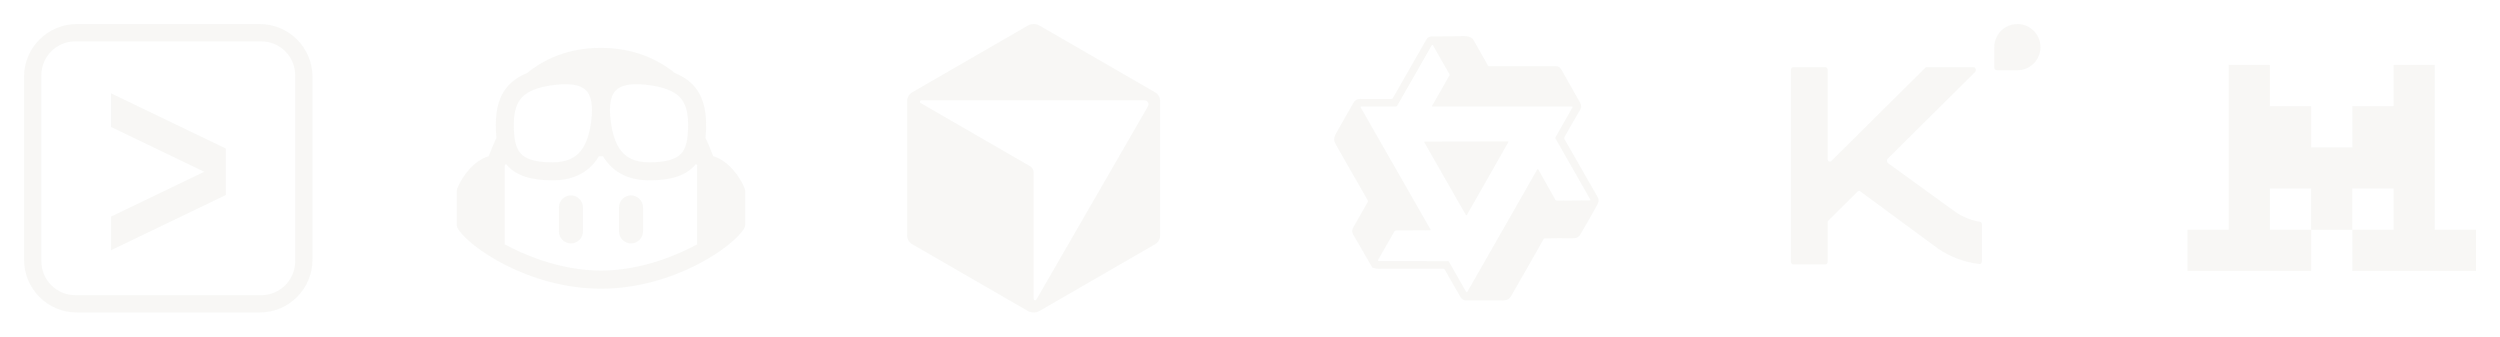
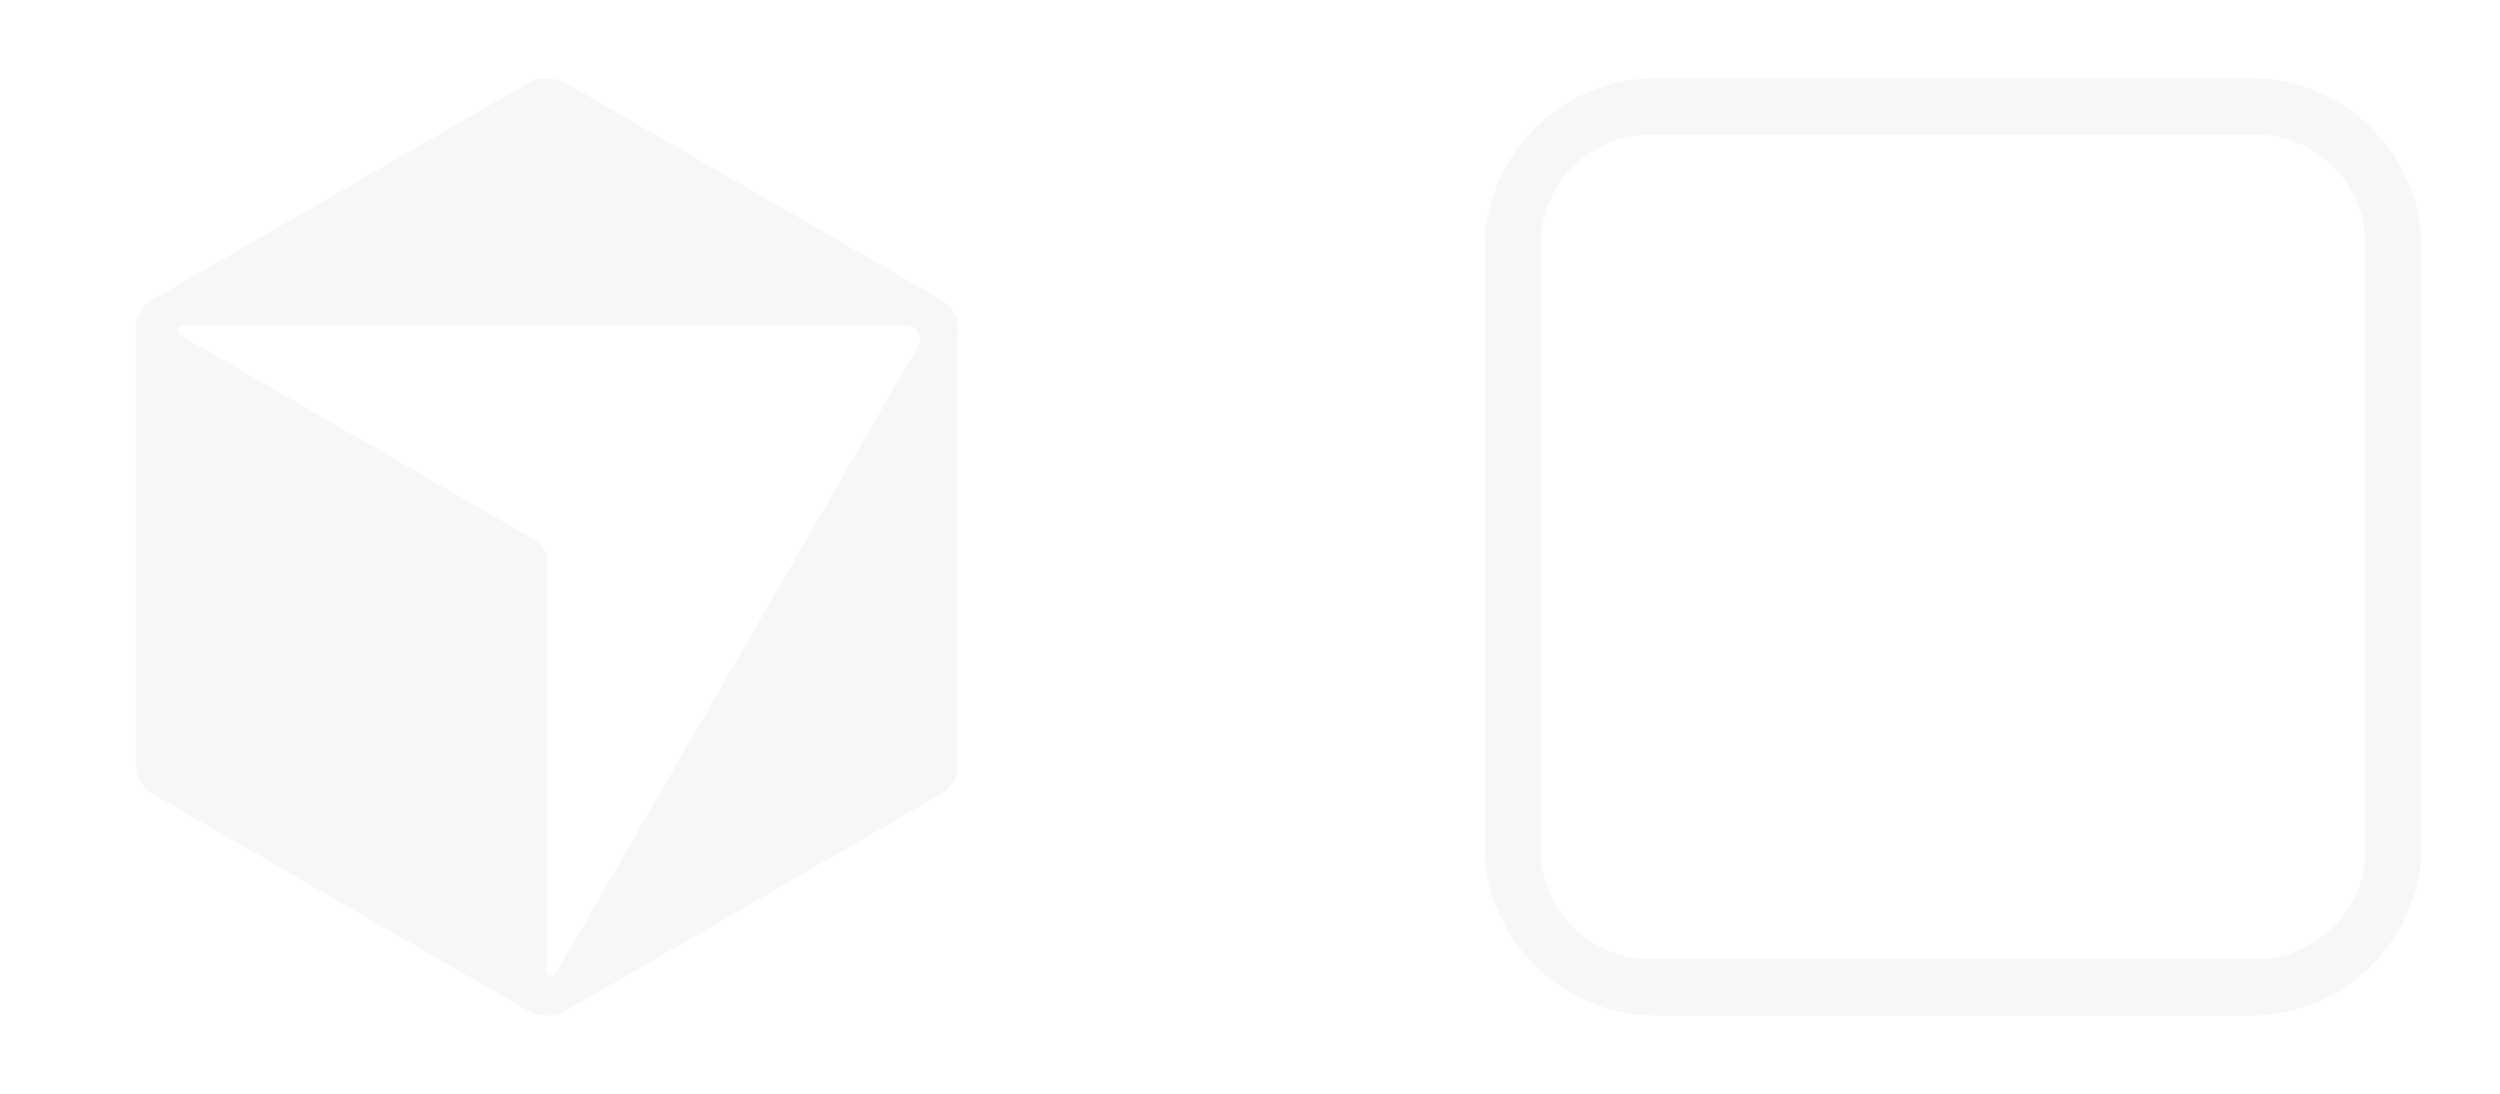
- <svg xmlns="http://www.w3.org/2000/svg" viewBox="-2 -2 208 28" width="312" height="42" role="img" aria-label="Gemini CLI, GitHub Copilot, Cursor, Qwen (Alibaba), Kimi (Moonshot), Mistral">
+ <svg xmlns="http://www.w3.org/2000/svg" viewBox="-2 -2 64 28" width="96" height="42" role="img" aria-label="Cursor, Gemini CLI">
  <g opacity="0.38">
-     <path transform="translate(0 0)" d="M16.793 10.358v3.867L7.236 18.82v-2.8l7.751-3.728-7.75-3.728V5.763l9.556 4.595z" fill="#ecebe6" fill-rule="evenodd" />
-     <path transform="translate(0 0)" d="M19.608 0A4.392 4.392 0 0124 4.392v15.216A4.392 4.392 0 0119.608 24H4.392A4.392 4.392 0 010 19.608V4.392A4.392 4.392 0 014.392 0h15.216zM4.26 1.444A2.816 2.816 0 001.444 4.26v15.48a2.816 2.816 0 002.816 2.816h15.48a2.816 2.816 0 002.816-2.816V4.26a2.816 2.816 0 00-2.816-2.816H4.26z" fill="#ecebe6" fill-rule="evenodd" />
-     <path transform="translate(36 0)" d="M23.922 16.997C23.061 18.492 18.063 22.02 12 22.02 5.937 22.02.939 18.492.078 16.997A.641.641 0 0 1 0 16.741v-2.869a.883.883 0 0 1 .053-.22c.372-.935 1.347-2.292 2.605-2.656.167-.429.414-1.055.644-1.517a10.098 10.098 0 0 1-.052-1.086c0-1.331.282-2.499 1.132-3.368.397-.406.89-.717 1.474-.952C7.255 2.937 9.248 1.98 11.978 1.98c2.731 0 4.767.957 6.166 2.093.584.235 1.077.546 1.474.952.85.869 1.132 2.037 1.132 3.368 0 .368-.014.733-.052 1.086.23.462.477 1.088.644 1.517 1.258.364 2.233 1.721 2.605 2.656a.841.841 0 0 1 .053.22v2.869a.641.641 0 0 1-.078.256Zm-11.75-5.992h-.344a4.359 4.359 0 0 1-.355.508c-.77.947-1.918 1.492-3.508 1.492-1.725 0-2.989-.359-3.782-1.259a2.137 2.137 0 0 1-.085-.104L4 11.746v6.585c1.435.779 4.514 2.179 8 2.179 3.486 0 6.565-1.4 8-2.179v-6.585l-.098-.104s-.033.045-.085.104c-.793.9-2.057 1.259-3.782 1.259-1.59 0-2.738-.545-3.508-1.492a4.359 4.359 0 0 1-.355-.508Zm2.328 3.25c.549 0 1 .451 1 1v2c0 .549-.451 1-1 1-.549 0-1-.451-1-1v-2c0-.549.451-1 1-1Zm-5 0c.549 0 1 .451 1 1v2c0 .549-.451 1-1 1-.549 0-1-.451-1-1v-2c0-.549.451-1 1-1Zm3.313-6.185c.136 1.057.403 1.913.878 2.497.442.544 1.134.938 2.344.938 1.573 0 2.292-.337 2.657-.751.384-.435.558-1.15.558-2.361 0-1.14-.243-1.847-.705-2.319-.477-.488-1.319-.862-2.824-1.025-1.487-.161-2.192.138-2.533.529-.269.307-.437.808-.438 1.578v.021c0 .265.021.562.063.893Zm-1.626 0c.042-.331.063-.628.063-.894v-.02c-.001-.77-.169-1.271-.438-1.578-.341-.391-1.046-.69-2.533-.529-1.505.163-2.347.537-2.824 1.025-.462.472-.705 1.179-.705 2.319 0 1.211.175 1.926.558 2.361.365.414 1.084.751 2.657.751 1.21 0 1.902-.394 2.344-.938.475-.584.742-1.44.878-2.497Z" fill="#ecebe6" />
-     <path transform="translate(72 0)" d="M22.106 5.68L12.5.135a.998.998 0 00-.998 0L1.893 5.68a.84.84 0 00-.419.726v11.186c0 .3.16.577.42.727l9.607 5.547a.999.999 0 00.998 0l9.608-5.547a.84.84 0 00.42-.727V6.407a.84.84 0 00-.42-.726zm-.603 1.176L12.228 22.92c-.063.108-.228.064-.228-.061V12.34a.59.59 0 00-.295-.51l-9.11-5.26c-.107-.062-.063-.228.062-.228h18.55c.264 0 .428.286.296.514z" fill="#ecebe6" fill-rule="evenodd" />
-     <path transform="translate(108 0)" d="M12.604 1.34c.393.69.784 1.382 1.174 2.075a.18.18 0 00.157.091h5.552c.174 0 .322.11.446.327l1.454 2.57c.19.337.24.478.024.837-.26.43-.513.864-.76 1.3l-.367.658c-.106.196-.223.28-.04.512l2.652 4.637c.172.301.111.494-.043.77-.437.785-.882 1.564-1.335 2.34-.159.272-.352.375-.68.37-.777-.016-1.552-.01-2.327.016a.099.099 0 00-.081.05 575.097 575.097 0 01-2.705 4.74c-.169.293-.38.363-.725.364-.997.003-2.002.004-3.017.002a.537.537 0 01-.465-.271l-1.335-2.323a.09.09 0 00-.083-.049H4.982c-.285.03-.553-.001-.805-.092l-1.603-2.77a.543.543 0 01-.002-.54l1.207-2.12a.198.198 0 000-.197 550.951 550.951 0 01-1.875-3.272l-.79-1.395c-.16-.31-.173-.496.095-.965.465-.813.927-1.625 1.387-2.436.132-.234.304-.334.584-.335a338.3 338.3 0 012.589-.001.124.124 0 00.107-.063l2.806-4.895a.488.488 0 01.422-.246c.524-.001 1.053 0 1.583-.006L11.704 1c.341-.003.724.032.9.34zm-3.432.403a.06.06 0 00-.052.03L6.254 6.788a.157.157 0 01-.135.078H3.253c-.056 0-.07.025-.041.074l5.81 10.156c.025.042.013.062-.034.063l-2.795.015a.218.218 0 00-.2.116l-1.32 2.31c-.044.078-.021.118.068.118l5.716.008c.046 0 .08.02.104.061l1.403 2.454c.046.081.092.082.139 0l5.006-8.76.783-1.382a.055.055 0 01.096 0l1.424 2.53a.122.122 0 00.107.062l2.763-.02a.04.04 0 00.035-.02.041.041 0 000-.04l-2.9-5.086a.108.108 0 010-.113l.293-.507 1.12-1.977c.024-.041.012-.062-.035-.062H9.2c-.059 0-.073-.026-.043-.077l1.434-2.505a.107.107 0 000-.114L9.225 1.774a.06.06 0 00-.053-.031zm6.29 8.02c.046 0 .058.02.034.06l-.832 1.465-2.613 4.585a.056.056 0 01-.05.029.058.058 0 01-.05-.029L8.498 9.841c-.02-.034-.01-.052.028-.054l.216-.012 6.722-.012z" fill="#ecebe6" fill-rule="evenodd" />
-     <path transform="translate(144 0)" d="M21.846 0a1.923 1.923 0 110 3.846H20.15a.226.226 0 01-.227-.226V1.923C19.923.861 20.784 0 21.846 0z" fill="#ecebe6" fill-rule="evenodd" />
-     <path transform="translate(144 0)" d="M11.065 11.199l7.257-7.2c.137-.136.06-.41-.116-.41H14.3a.164.164 0 00-.117.051l-7.82 7.756c-.122.12-.302.013-.302-.179V3.82c0-.127-.083-.23-.185-.23H3.186c-.103 0-.186.103-.186.23V19.77c0 .128.083.23.186.23h2.69c.103 0 .186-.102.186-.23v-3.25c0-.069.025-.135.069-.178l2.424-2.406a.158.158 0 01.205-.023l6.484 4.772a7.677 7.677 0 003.453 1.283c.108.012.2-.095.2-.23v-3.06c0-.117-.07-.212-.164-.227a5.028 5.028 0 01-2.027-.807l-5.613-4.064c-.117-.078-.132-.279-.028-.381z" fill="#ecebe6" fill-rule="evenodd" />
-     <path transform="translate(180 0)" d="M3.428 3.4h3.429v3.428h3.429v3.429h-.002 3.431V6.828h3.427V3.4h3.43v13.714H24v3.429H13.714v-3.428h-3.428v-3.429h-3.43v3.428h3.43v3.429H0v-3.429h3.428V3.4zm10.286 13.715h3.428v-3.429h-3.427v3.429z" fill="#ecebe6" fill-rule="evenodd" />
+     <path transform="translate(0 0)" d="M22.106 5.68L12.5.135a.998.998 0 00-.998 0L1.893 5.68a.84.84 0 00-.419.726v11.186c0 .3.16.577.42.727l9.607 5.547a.999.999 0 00.998 0l9.608-5.547a.84.84 0 00.42-.727V6.407a.84.84 0 00-.42-.726zm-.603 1.176L12.228 22.92c-.063.108-.228.064-.228-.061V12.34a.59.59 0 00-.295-.51l-9.11-5.26c-.107-.062-.063-.228.062-.228h18.55c.264 0 .428.286.296.514z" fill="#ecebe6" fill-rule="evenodd" />
+     <path transform="translate(36 0)" d="M19.608 0A4.392 4.392 0 0124 4.392v15.216A4.392 4.392 0 0119.608 24H4.392A4.392 4.392 0 010 19.608V4.392A4.392 4.392 0 014.392 0h15.216zM4.26 1.444A2.816 2.816 0 001.444 4.26v15.48a2.816 2.816 0 002.816 2.816h15.48a2.816 2.816 0 002.816-2.816V4.26a2.816 2.816 0 00-2.816-2.816H4.26z" fill="#ecebe6" fill-rule="evenodd" />
  </g>
</svg>
